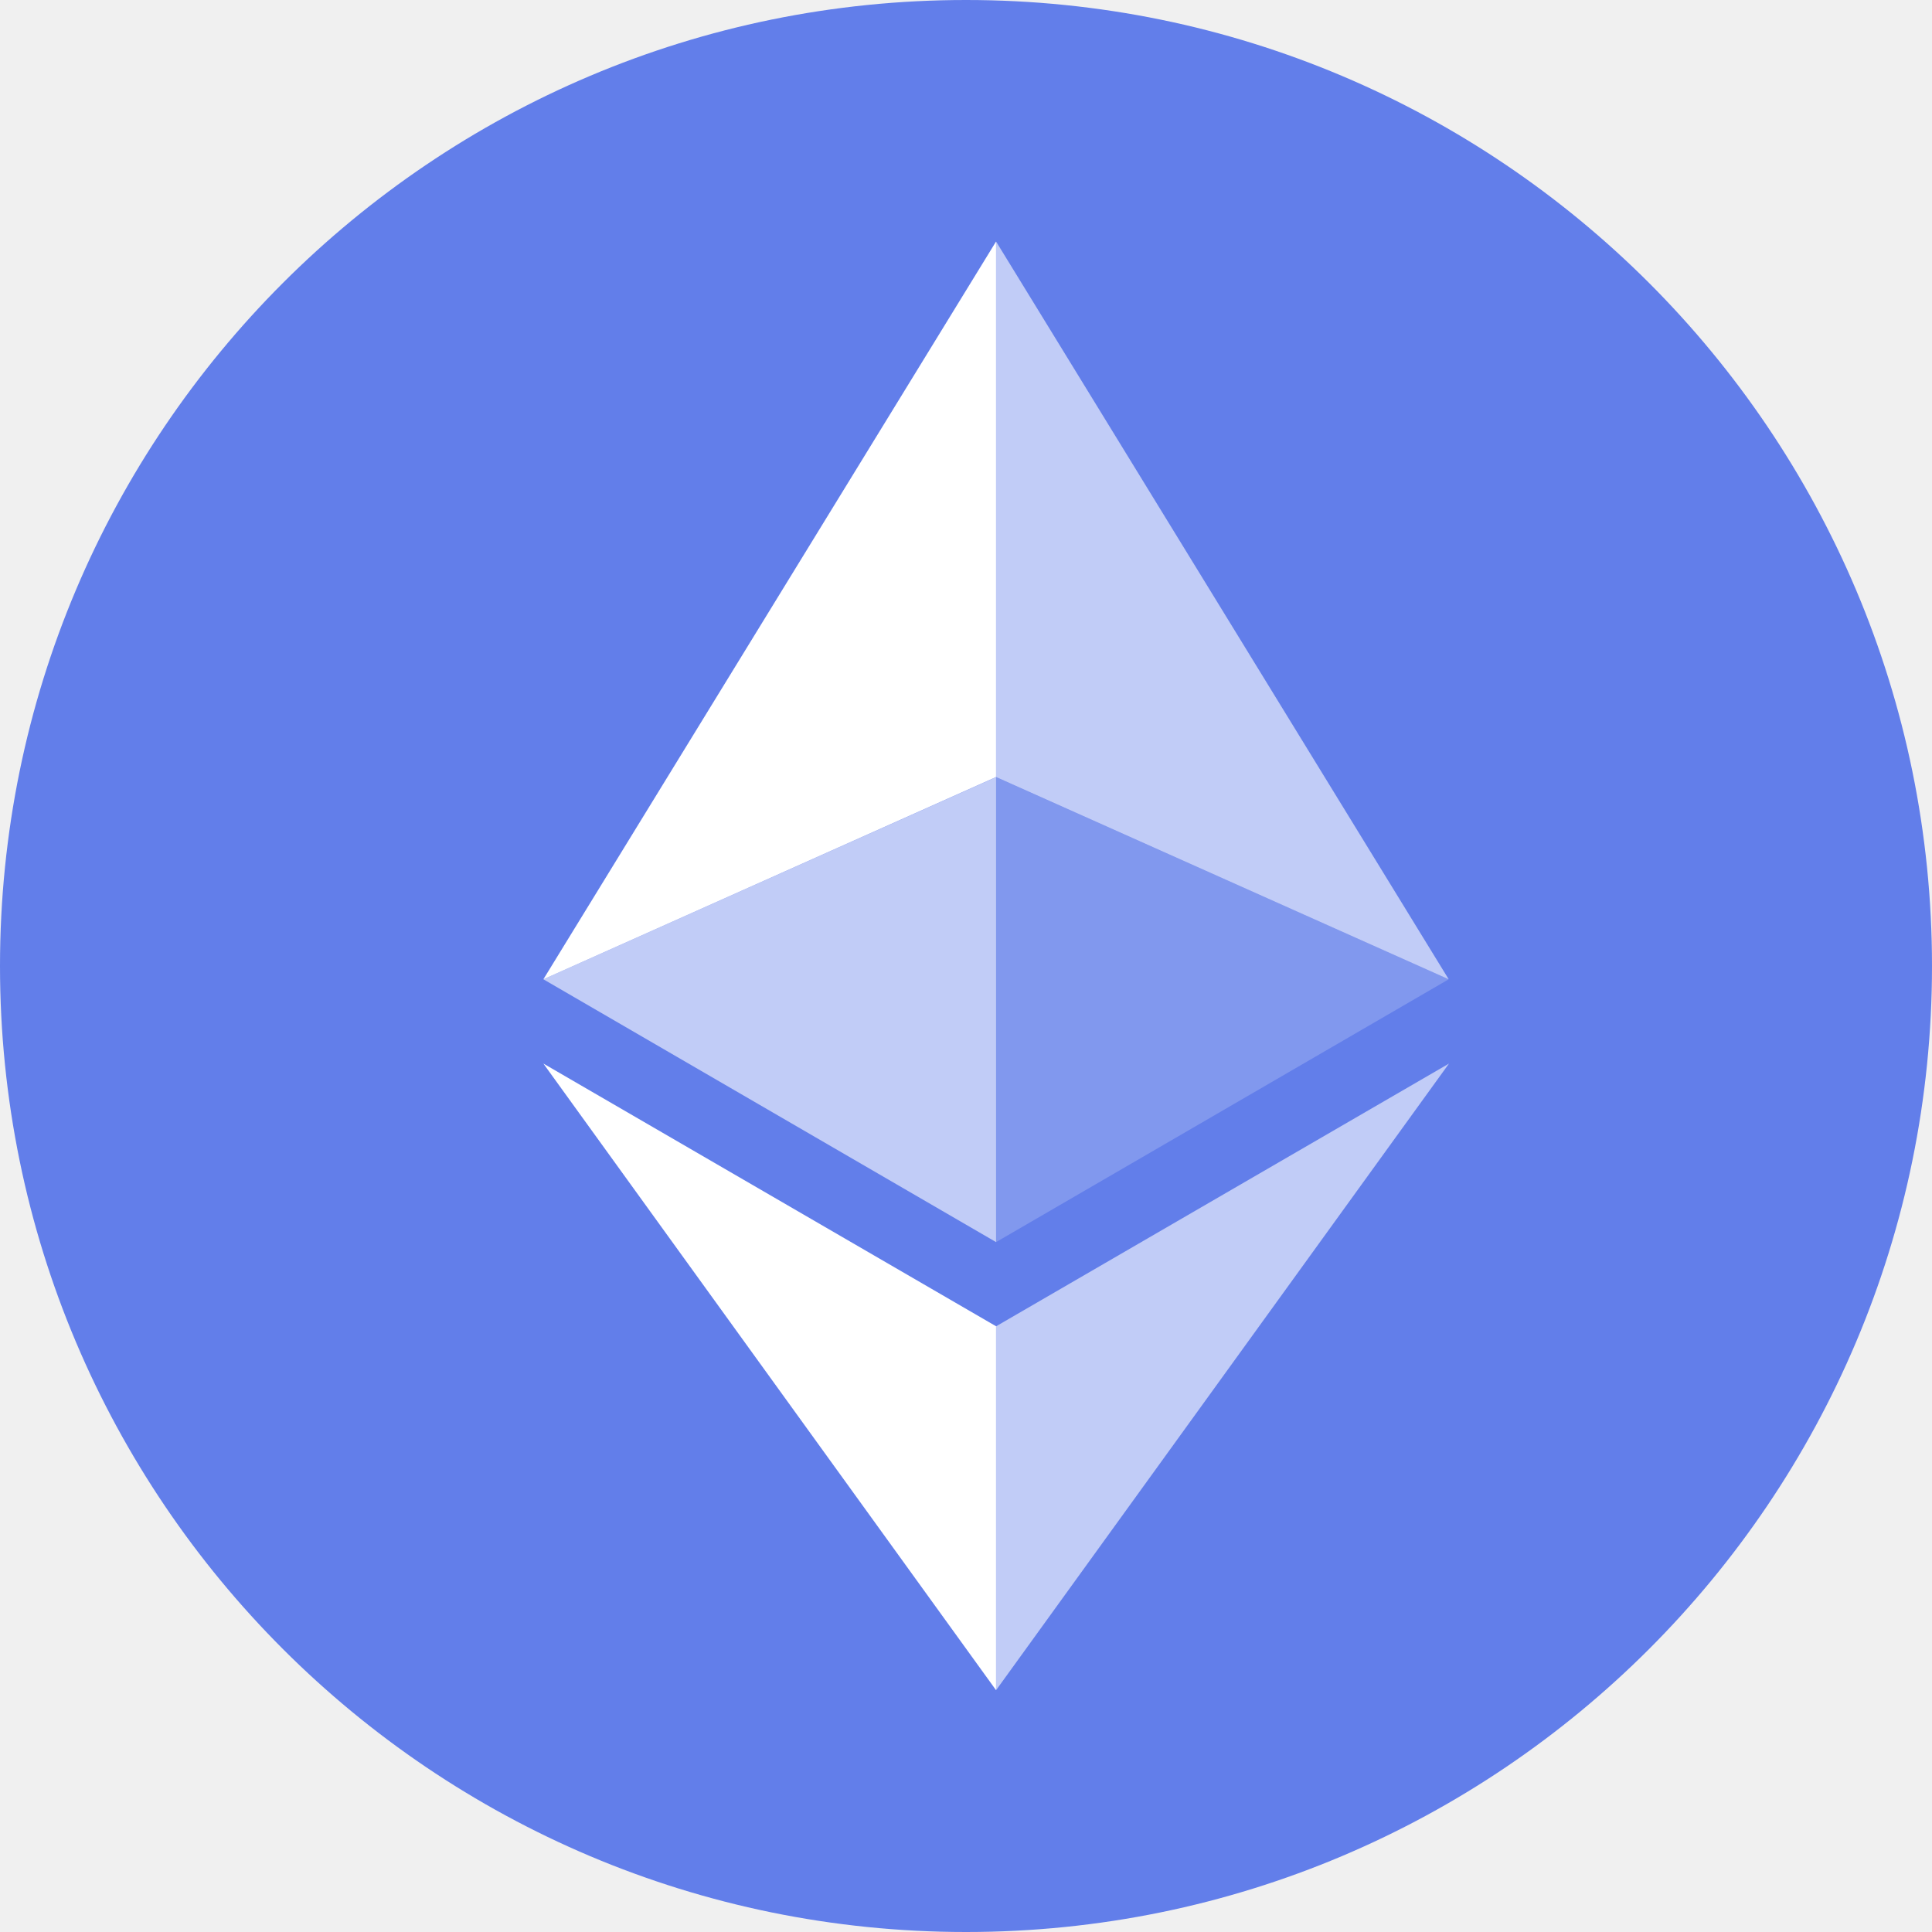
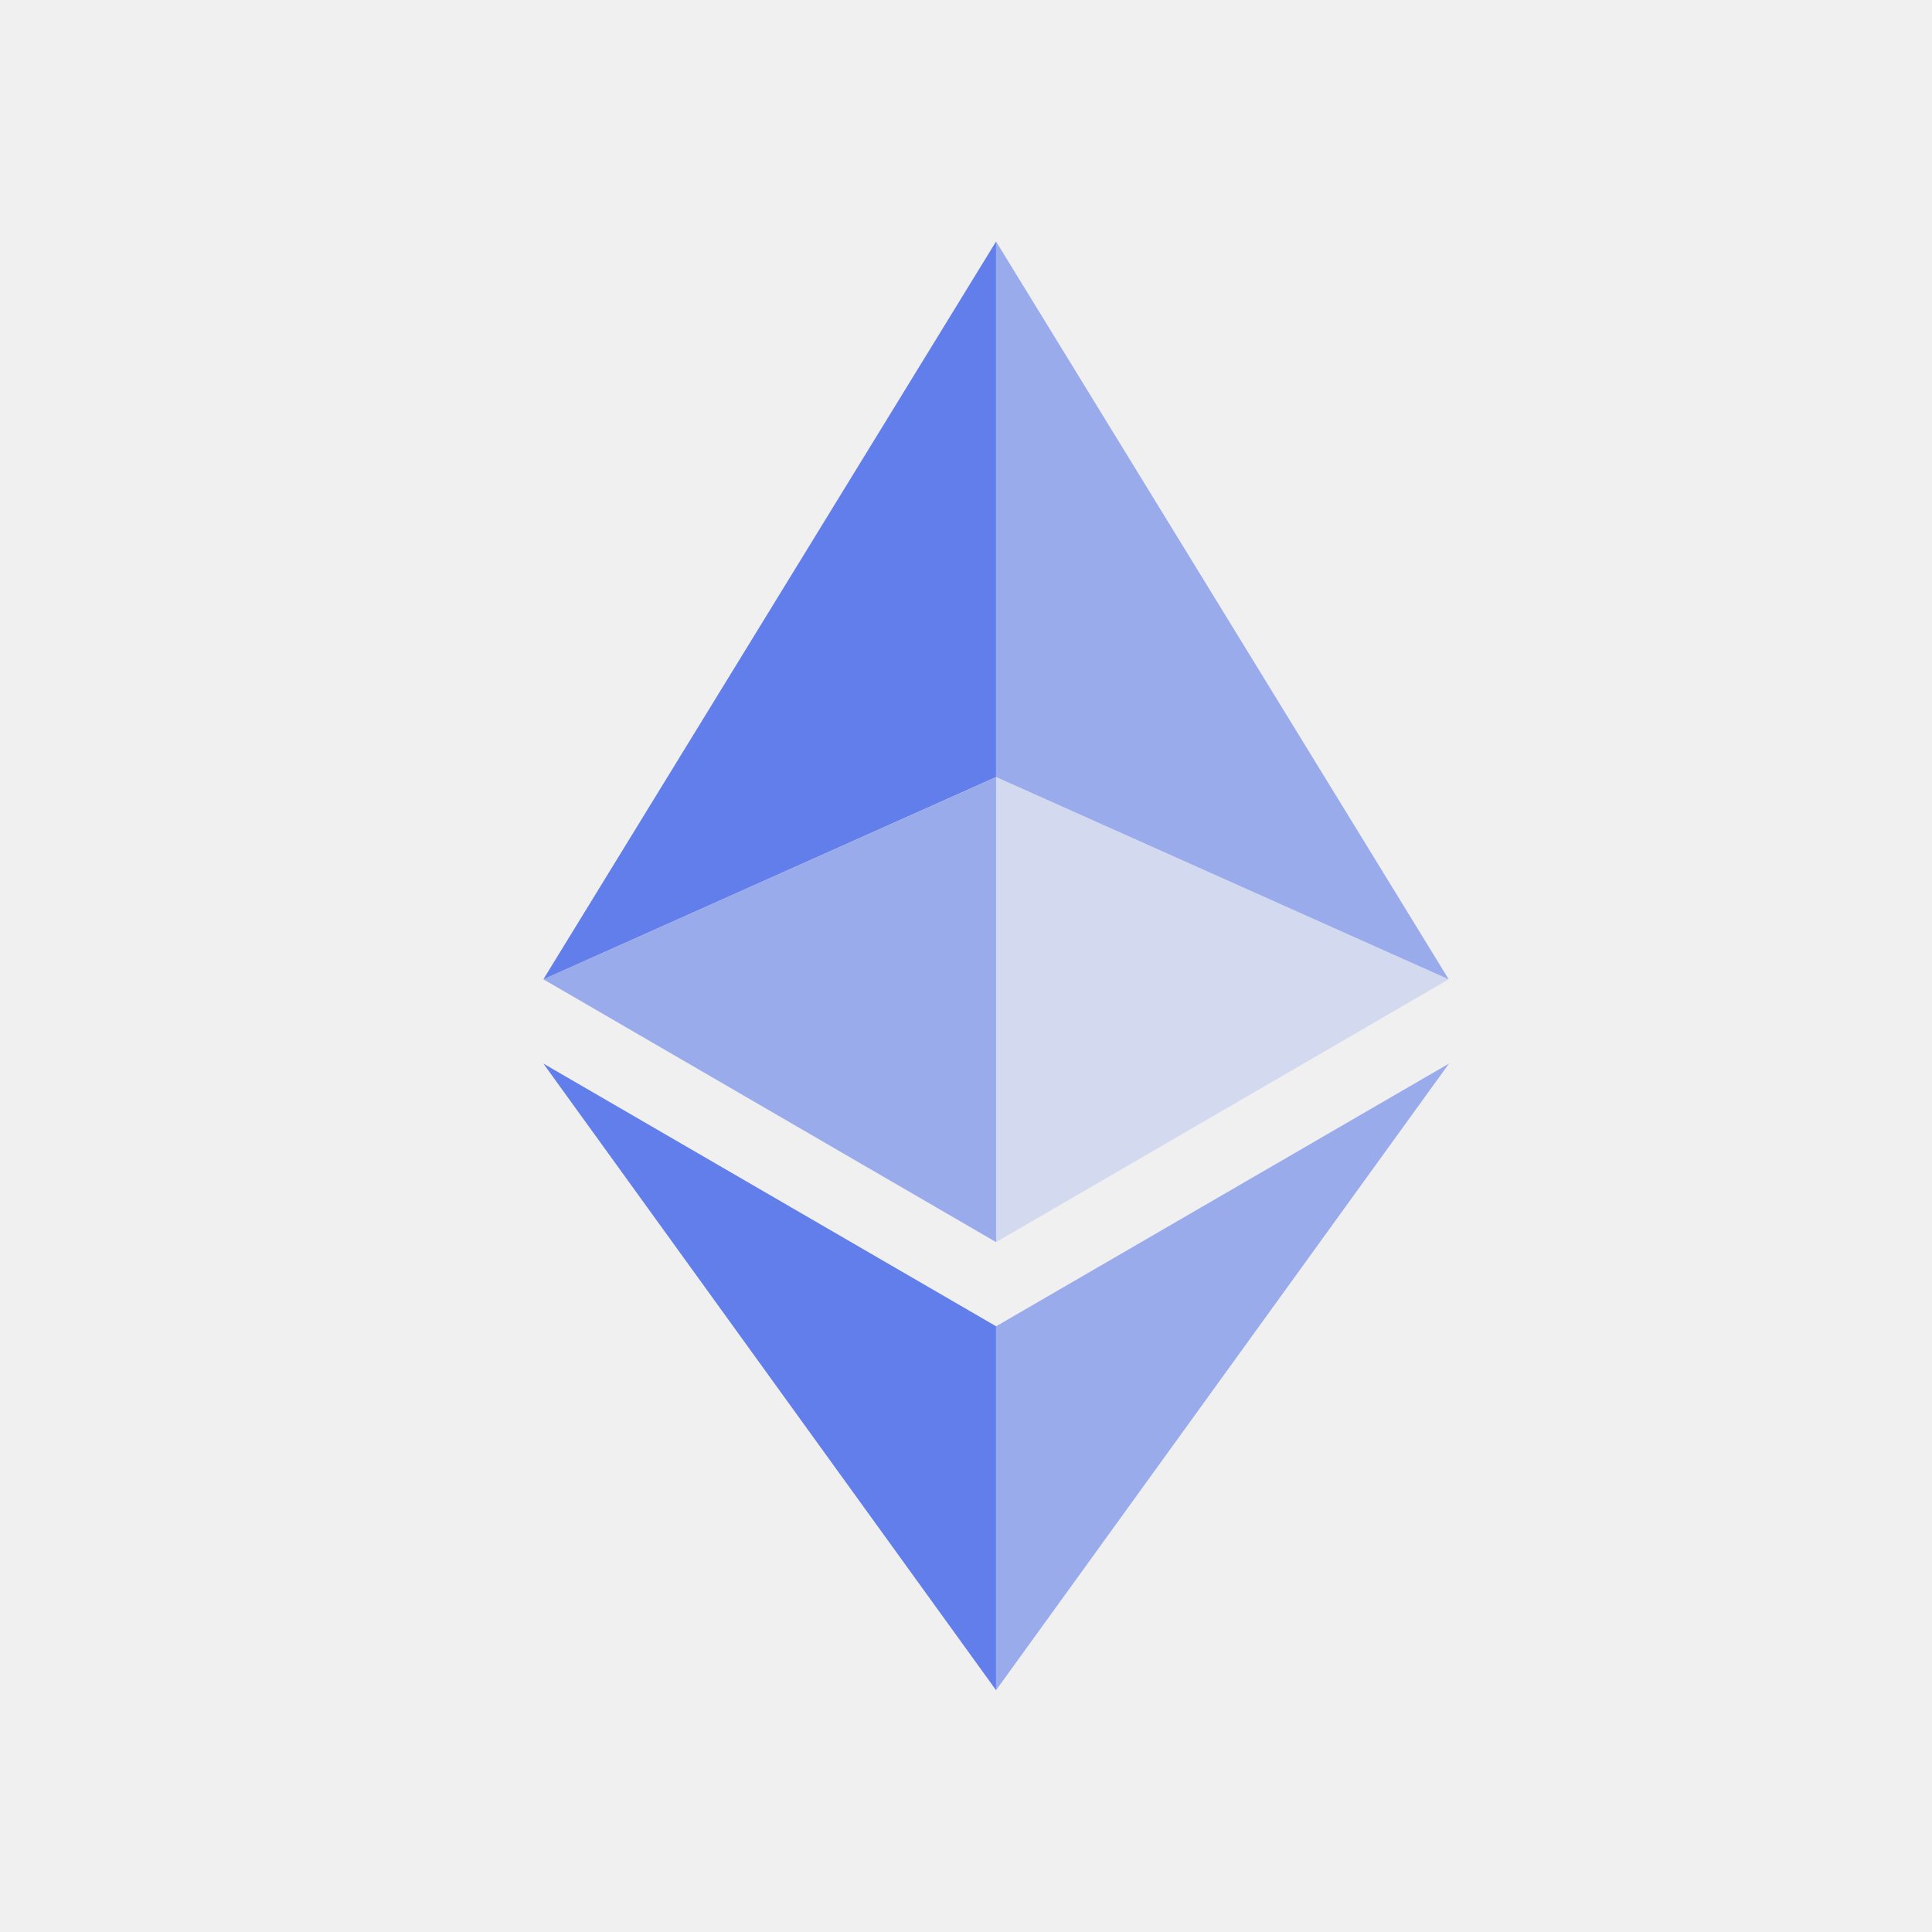
<svg xmlns="http://www.w3.org/2000/svg" width="32" height="32">
-   <g fill="none" fill-rule="evenodd">
-     <circle cx="16" cy="16" r="16" fill="#627EEA" />
-     <g fill="#FFF" fill-rule="nonzero">
-       <path fill-opacity=".602" d="M16.498 4v8.87l7.497 3.35z" />
-       <path d="M16.498 4L9 16.22l7.498-3.35z" />
-       <path fill-opacity=".602" d="M16.498 21.968v6.027L24 17.616z" />
-       <path d="M16.498 27.995v-6.028L9 17.616z" />
-       <path fill-opacity=".2" d="M16.498 20.573l7.497-4.353-7.497-3.348z" />
-       <path fill-opacity=".602" d="M9 16.22l7.498 4.353v-7.701z" />
-     </g>
+   <g fill="#627EEA" fill-rule="nonzero">
+     <path fill-opacity=".602" d="M16.498 4v8.87l7.497 3.35z" />
+     <path d="M16.498 4L9 16.22l7.498-3.35z" />
+     <path fill-opacity=".602" d="M16.498 21.968v6.027L24 17.616z" />
+     <path d="M16.498 27.995v-6.028L9 17.616z" />
+     <path fill-opacity=".2" d="M16.498 20.573l7.497-4.353-7.497-3.348z" />
+     <path fill-opacity=".602" d="M9 16.22l7.498 4.353v-7.701z" />
  </g>
</svg>
